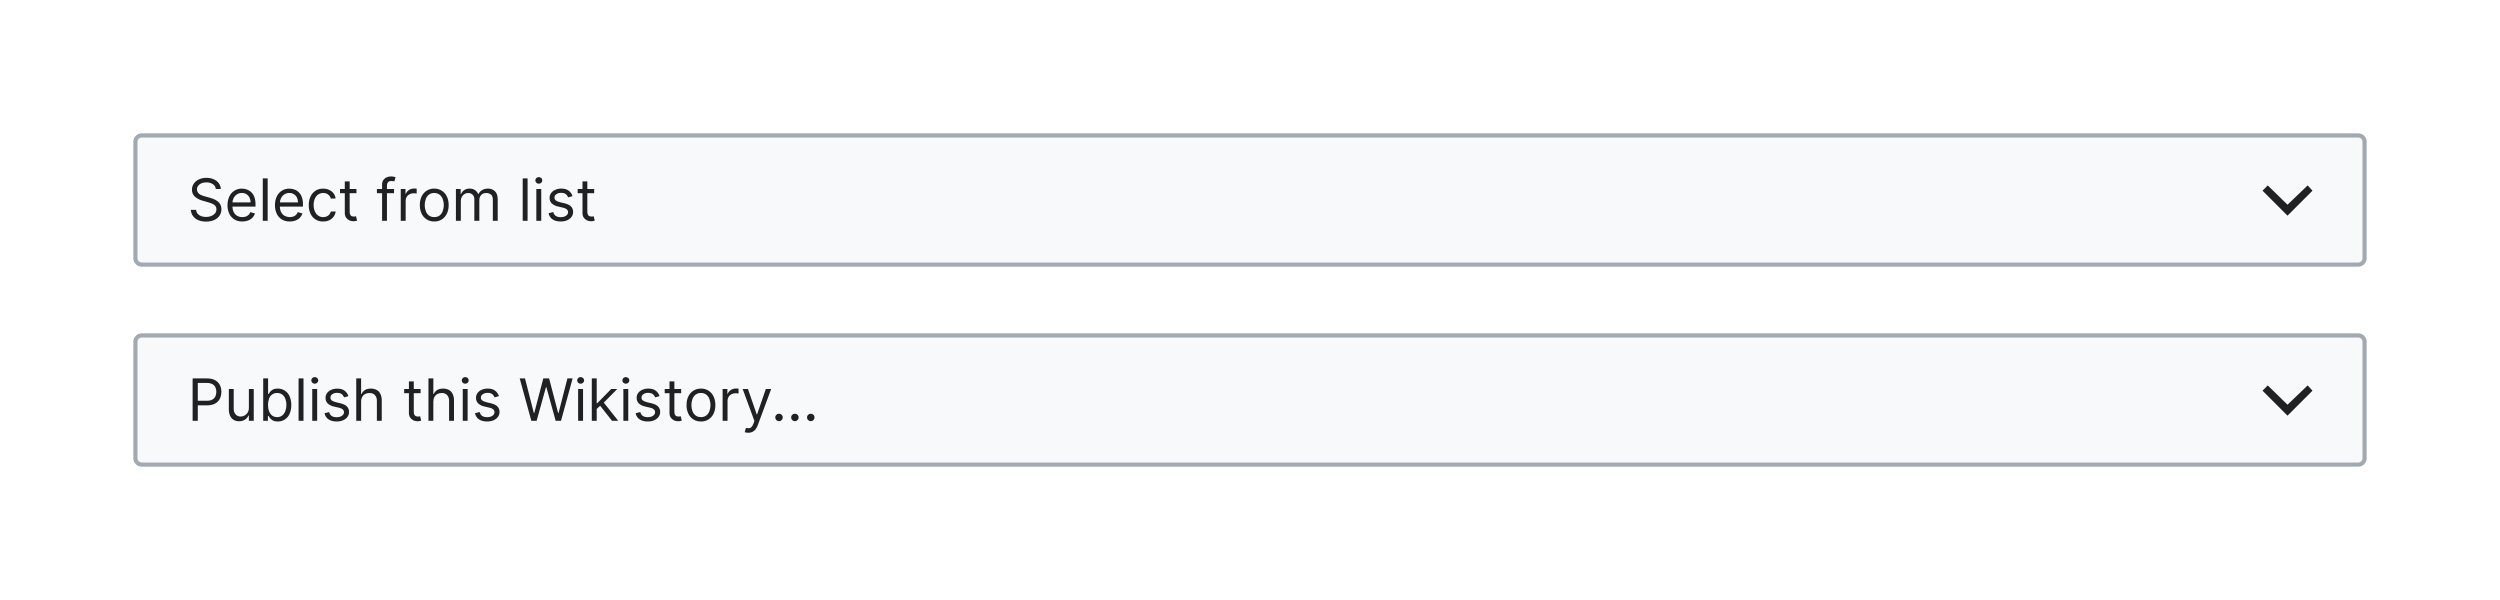
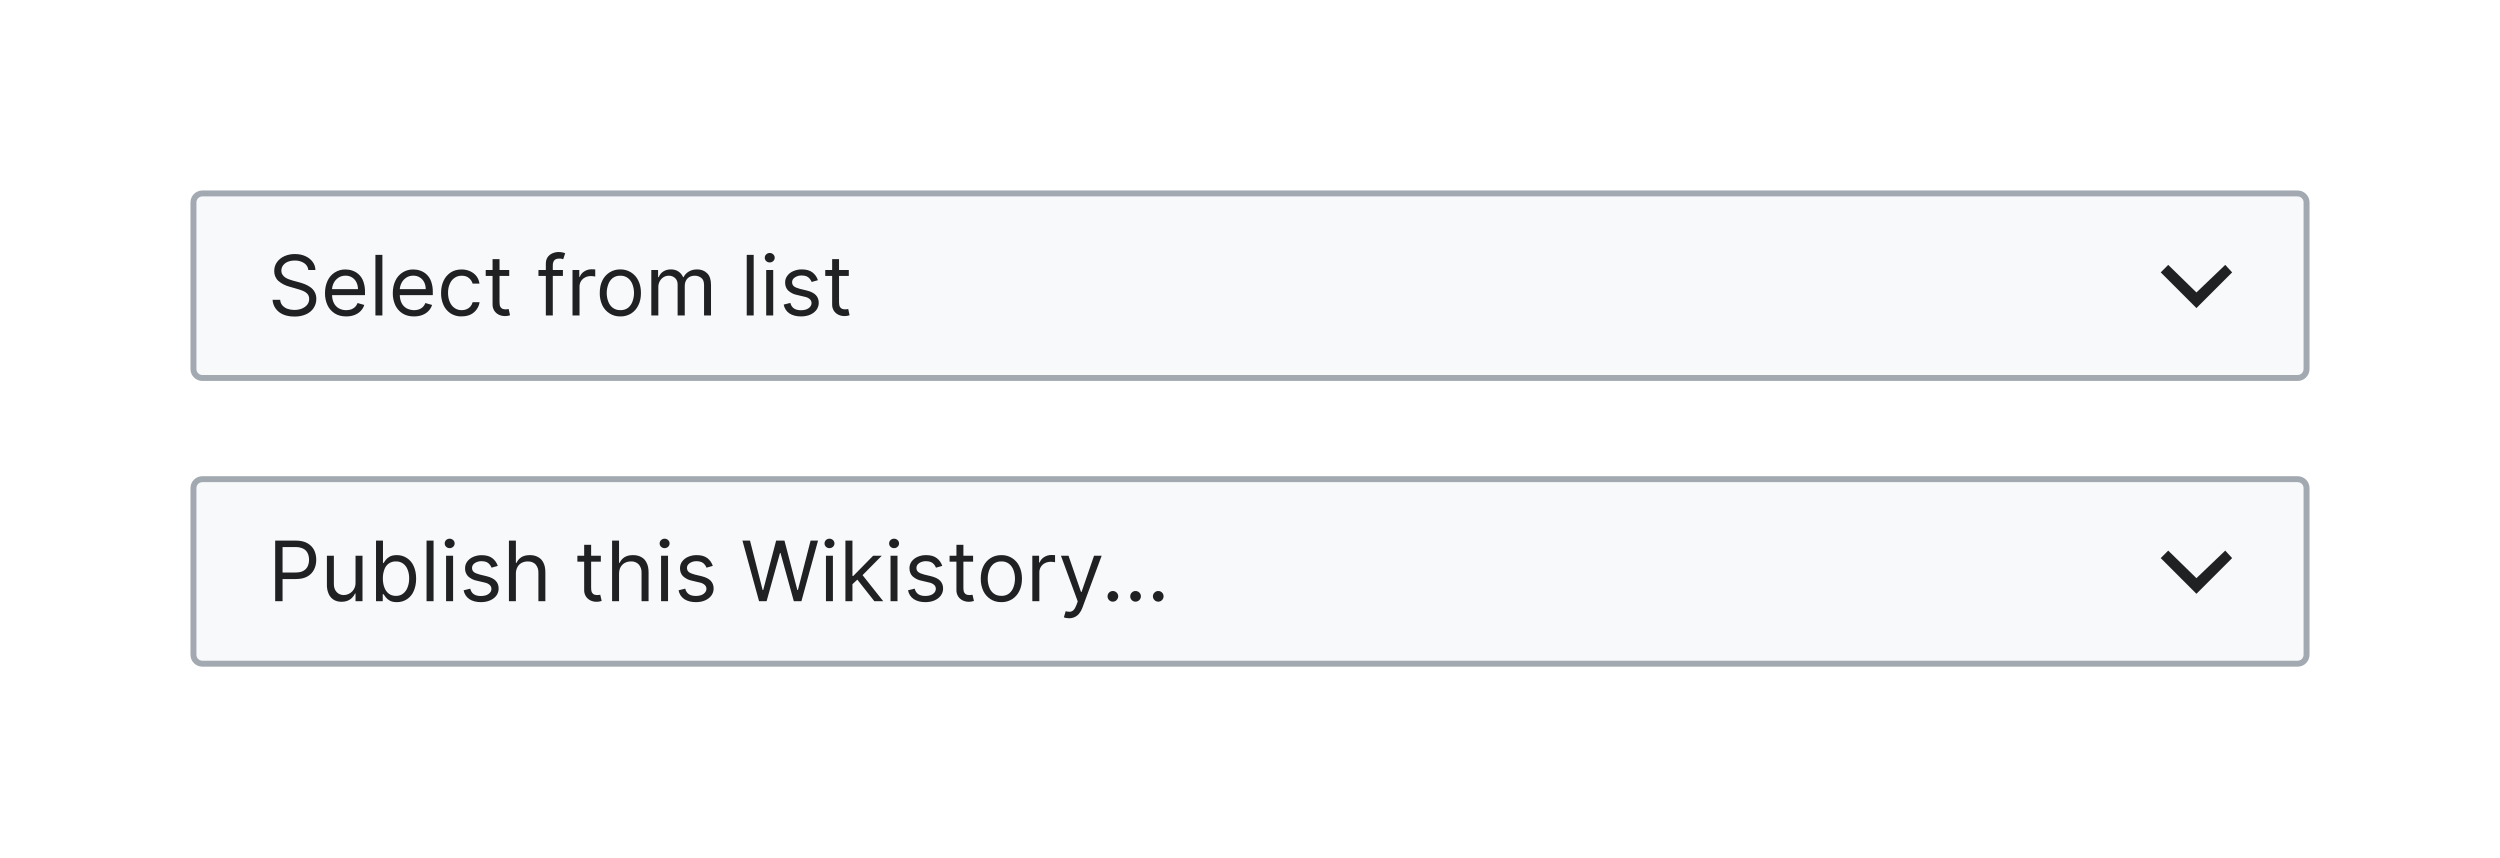
- <svg xmlns="http://www.w3.org/2000/svg" width="600" height="144" fill="none" viewBox="0 0 600 144">
-   <rect width="535" height="31" x="32.5" y="32.5" fill="#F8F9FA" rx="1.5" />
-   <path fill="#202122" d="M51.8 45.36a1.56 1.56 0 0 0-.72-1.17 2.78 2.78 0 0 0-1.56-.42c-.46 0-.85.08-1.19.22a1.89 1.89 0 0 0-.78.6 1.44 1.44 0 0 0-.28.87c0 .27.06.5.2.7.12.2.3.36.5.49.2.12.42.23.64.3a7.6 7.6 0 0 0 .63.2l1.03.28c.27.07.56.17.89.29.32.12.64.29.94.5a2.32 2.32 0 0 1 1.04 2.01 2.68 2.68 0 0 1-.44 1.5c-.28.44-.7.8-1.25 1.06a4.6 4.6 0 0 1-2 .39c-.73 0-1.36-.12-1.89-.35a3.02 3.02 0 0 1-1.25-.99 2.8 2.8 0 0 1-.52-1.47h1.28c.03.39.16.7.39.96a2.1 2.1 0 0 0 .86.56c.35.12.73.18 1.13.18.47 0 .9-.08 1.27-.23.38-.16.67-.37.9-.65.21-.28.32-.6.32-.97 0-.34-.1-.62-.28-.83a2.08 2.08 0 0 0-.75-.52 7.82 7.82 0 0 0-1-.34l-1.25-.36a4.7 4.7 0 0 1-1.9-.98 2.2 2.2 0 0 1-.69-1.67c0-.57.16-1.06.47-1.49a3.08 3.08 0 0 1 1.25-1 4.23 4.23 0 0 1 1.76-.35c.66 0 1.24.12 1.75.35.51.23.92.55 1.22.96.3.4.46.86.47 1.37H51.8Zm6.36 7.8c-.73 0-1.37-.16-1.9-.49a3.27 3.27 0 0 1-1.23-1.37 4.68 4.68 0 0 1-.43-2.06c0-.78.15-1.47.43-2.07a3.23 3.23 0 0 1 3.01-1.9c.4 0 .8.06 1.18.2a2.92 2.92 0 0 1 1.82 1.81 5 5 0 0 1 .28 1.8v.5h-5.88v-1.01h4.7c0-.44-.1-.82-.27-1.16a1.95 1.95 0 0 0-.72-.8c-.32-.2-.68-.3-1.1-.3-.47 0-.88.12-1.22.36a2.29 2.29 0 0 0-.78.9 2.63 2.63 0 0 0-.27 1.17v.68c0 .58.1 1.07.3 1.47.2.4.48.7.83.9.36.21.78.32 1.25.32.31 0 .59-.05.84-.13.25-.1.47-.23.65-.4.18-.18.32-.4.42-.67l1.13.32a2.51 2.51 0 0 1-.6 1.01c-.28.3-.63.52-1.04.68-.41.16-.88.24-1.4.24Zm6.08-10.34V53h-1.17V42.82h1.17Zm5.3 10.34c-.73 0-1.36-.16-1.9-.49a3.27 3.27 0 0 1-1.22-1.37 4.68 4.68 0 0 1-.43-2.06c0-.78.14-1.47.43-2.07a3.23 3.23 0 0 1 3.01-1.9c.4 0 .79.06 1.18.2a2.92 2.92 0 0 1 1.82 1.81 5 5 0 0 1 .28 1.8v.5h-5.89v-1.01h4.7c0-.43-.09-.82-.26-1.16a1.95 1.95 0 0 0-.73-.8c-.3-.2-.68-.3-1.1-.3-.47 0-.87.12-1.21.36a2.29 2.29 0 0 0-.78.9 2.63 2.63 0 0 0-.28 1.17v.68c0 .58.1 1.07.3 1.47.2.4.48.7.84.9a2.68 2.68 0 0 0 2.08.19 1.72 1.72 0 0 0 1.08-1.07l1.13.32a2.51 2.51 0 0 1-.6 1.01c-.28.3-.63.52-1.04.68-.42.16-.88.24-1.4.24Zm8.01 0a3.3 3.3 0 0 1-1.84-.5 3.3 3.3 0 0 1-1.2-1.4 4.74 4.74 0 0 1-.41-2.04c0-.77.14-1.46.42-2.05a3.38 3.38 0 0 1 1.2-1.4c.52-.34 1.13-.5 1.82-.5.53 0 1.02.1 1.45.3.43.2.78.47 1.06.83a2.6 2.6 0 0 1 .5 1.25H79.4a1.82 1.82 0 0 0-.6-.92c-.3-.28-.72-.41-1.23-.41-.46 0-.86.12-1.2.36-.35.23-.62.57-.8 1-.2.42-.3.93-.3 1.5 0 .6.1 1.1.29 1.54.19.44.45.78.8 1.02.34.24.74.37 1.2.37.31 0 .59-.06.84-.16a1.7 1.7 0 0 0 1-1.18h1.17a2.72 2.72 0 0 1-.5 1.22 2.75 2.75 0 0 1-1.02.86c-.43.2-.92.3-1.48.3Zm8-7.8v1H81.6v-1h3.95Zm-2.8-1.83h1.17v7.28c0 .33.05.58.15.75a.74.74 0 0 0 .37.33c.16.05.32.08.5.08l.31-.02.2-.04.24 1.05-.33.09a2.45 2.45 0 0 1-.54.05 2.37 2.37 0 0 1-.98-.21 1.94 1.94 0 0 1-.78-.66 1.9 1.9 0 0 1-.31-1.1v-7.6Zm11.82 1.83v1h-4.11v-1h4.11ZM91.7 53v-8.69c0-.44.1-.8.3-1.1a1.91 1.91 0 0 1 .8-.65 2.53 2.53 0 0 1 1.05-.22 2.95 2.95 0 0 1 1.1.2l-.33 1.01a5.7 5.7 0 0 0-.25-.07 1.51 1.51 0 0 0-.4-.04c-.4 0-.67.1-.84.29-.17.2-.26.48-.26.86V53H91.7Zm4.48 0v-7.64h1.14v1.16h.08c.14-.38.39-.69.75-.92a2.22 2.22 0 0 1 1.23-.36 14.75 14.75 0 0 1 .62.02v1.2a3.18 3.18 0 0 0-.27-.05 2.7 2.7 0 0 0-.44-.03 2.09 2.09 0 0 0-1 .23 1.76 1.76 0 0 0-.69.64 1.72 1.72 0 0 0-.24.92V53h-1.18Zm8.04.16c-.69 0-1.3-.17-1.81-.5a3.34 3.34 0 0 1-1.22-1.37 4.65 4.65 0 0 1-.43-2.07c0-.8.14-1.49.43-2.08a3.33 3.33 0 0 1 1.22-1.38 3.3 3.3 0 0 1 1.81-.5 3.28 3.28 0 0 1 3.02 1.88c.3.6.44 1.29.44 2.08s-.14 1.48-.44 2.07a3.3 3.3 0 0 1-1.21 1.38 3.3 3.3 0 0 1-1.81.49Zm0-1.05c.52 0 .96-.14 1.3-.4a2.38 2.38 0 0 0 .74-1.07 4.1 4.1 0 0 0 0-2.85 2.41 2.41 0 0 0-.75-1.06 2 2 0 0 0-1.29-.41 2 2 0 0 0-1.3.4 2.4 2.4 0 0 0-.74 1.08 4.1 4.1 0 0 0-.25 1.42c0 .51.09.99.25 1.42.16.44.41.8.75 1.06a2 2 0 0 0 1.29.4Zm5.2.89v-7.64h1.14v1.2h.1c.16-.41.42-.73.77-.95.36-.23.78-.35 1.28-.35s.92.12 1.26.35c.34.22.6.54.79.95h.08c.2-.4.49-.71.88-.94.39-.24.86-.36 1.4-.36.69 0 1.25.22 1.68.65.44.42.65 1.08.65 1.98V53h-1.17v-5.11c0-.56-.15-.97-.46-1.2a1.72 1.72 0 0 0-1.1-.37c-.53 0-.94.16-1.24.48-.3.33-.44.74-.44 1.23V53h-1.2v-5.23c0-.43-.14-.78-.42-1.05a1.5 1.5 0 0 0-1.09-.4c-.3 0-.59.08-.85.24a1.84 1.84 0 0 0-.64.68 2 2 0 0 0-.24.99V53h-1.17Zm17.2-10.18V53h-1.17V42.82h1.17Zm2.1 10.18v-7.64h1.18V53h-1.18Zm.6-8.91a.83.83 0 0 1-.6-.23.75.75 0 0 1-.24-.56.75.75 0 0 1 .25-.57.83.83 0 0 1 .59-.23c.23 0 .42.08.58.23a.74.74 0 0 1 .25.57.74.74 0 0 1-.25.56.81.81 0 0 1-.58.23Zm8.1 2.98-1.06.3a1.96 1.96 0 0 0-.3-.51 1.42 1.42 0 0 0-.51-.42c-.22-.1-.5-.16-.84-.16a2 2 0 0 0-1.17.32c-.31.21-.47.48-.47.81 0 .3.11.52.32.7.22.16.55.3 1 .42l1.13.27c.68.17 1.2.42 1.53.76.33.34.5.78.5 1.31 0 .44-.13.83-.38 1.18-.25.34-.6.61-1.04.81-.45.2-.97.3-1.56.3-.78 0-1.43-.17-1.94-.5a2.25 2.25 0 0 1-.97-1.49l1.12-.28c.1.41.3.72.6.93.3.2.69.3 1.17.3.54 0 .98-.11 1.3-.34.32-.24.49-.52.49-.85a.89.89 0 0 0-.28-.66 1.76 1.76 0 0 0-.86-.41l-1.27-.3a3.05 3.05 0 0 1-1.54-.77c-.33-.35-.49-.8-.49-1.32 0-.43.12-.81.37-1.14.24-.33.57-.6 1-.78a3.51 3.51 0 0 1 1.44-.29c.75 0 1.35.17 1.78.5.43.33.74.77.92 1.31Zm5.18-1.7v.99h-3.96v-1h3.96Zm-2.8-1.84h1.16v7.28c0 .33.05.58.15.75.1.16.22.27.38.33.15.05.32.08.49.08l.32-.02.2-.04.23 1.05a2.34 2.34 0 0 1-.87.14 2.36 2.36 0 0 1-.98-.21 1.94 1.94 0 0 1-.78-.66 1.9 1.9 0 0 1-.3-1.1v-7.6Z" />
-   <path fill="#202122" fill-rule="evenodd" d="m555 45.76-1.16-1.26-4.84 4.63-4.74-4.63-1.26 1.26 6 6 6-6Z" clip-rule="evenodd" />
-   <rect width="535" height="31" x="32.5" y="32.5" stroke="#A2A9B1" stroke-linecap="square" rx="1.5" />
-   <rect width="535" height="31" x="32.5" y="80.5" fill="#F8F9FA" rx="1.5" />
-   <path fill="#202122" d="M46.23 101V90.82h3.44c.8 0 1.45.14 1.96.43s.89.67 1.14 1.16c.24.49.36 1.03.36 1.63 0 .6-.12 1.14-.36 1.63a2.74 2.74 0 0 1-1.13 1.18c-.5.29-1.16.43-1.95.43h-2.46v-1.1h2.42c.55 0 .99-.09 1.32-.28a1.69 1.69 0 0 0 .72-.76c.15-.33.23-.7.23-1.1 0-.4-.08-.77-.23-1.1a1.63 1.63 0 0 0-.72-.75 2.75 2.75 0 0 0-1.34-.28h-2.16V101h-1.24Zm13.5-3.12v-4.52h1.17V101h-1.17v-1.3h-.08a2.5 2.5 0 0 1-.83 1c-.38.26-.86.4-1.44.4-.47 0-.9-.1-1.27-.31a2.19 2.19 0 0 1-.87-.96 3.63 3.63 0 0 1-.32-1.61v-4.86h1.17v4.78c0 .55.16 1 .47 1.33.31.33.71.5 1.2.5a2 2 0 0 0 1.97-2.1Zm3.44 3.12V90.82h1.17v3.76h.1l.36-.51c.16-.21.38-.4.67-.56.29-.16.68-.25 1.18-.25a3.04 3.04 0 0 1 2.85 1.85c.27.6.41 1.29.41 2.1 0 .8-.14 1.5-.41 2.1a3 3 0 0 1-2.83 1.85c-.49 0-.88-.08-1.18-.25a2.18 2.18 0 0 1-.68-.56 7.46 7.46 0 0 1-.37-.52h-.14V101h-1.13Zm1.15-3.82c0 .58.09 1.09.26 1.53.17.44.41.78.74 1.03.32.24.72.37 1.2.37s.9-.13 1.22-.4a2.37 2.37 0 0 0 .74-1.05c.17-.44.26-.93.26-1.48a3.9 3.9 0 0 0-.25-1.45 2.24 2.24 0 0 0-.74-1.03 1.96 1.96 0 0 0-1.24-.38 1.96 1.96 0 0 0-1.94 1.37 4.2 4.2 0 0 0-.25 1.5Zm8.52-6.36V101h-1.18V90.82h1.18Zm2.1 10.18v-7.64h1.18V101h-1.18Zm.6-8.91a.83.83 0 0 1-.59-.23.75.75 0 0 1-.24-.56.75.75 0 0 1 .24-.57.83.83 0 0 1 .6-.23c.22 0 .42.08.58.23a.74.74 0 0 1 .25.57.74.74 0 0 1-.25.56.82.82 0 0 1-.59.23Zm8.1 2.98-1.06.3a1.96 1.96 0 0 0-.3-.51 1.42 1.42 0 0 0-.51-.42c-.22-.1-.5-.16-.84-.16a2 2 0 0 0-1.17.32c-.3.21-.46.48-.46.81 0 .3.1.52.32.7.2.16.54.3 1 .42l1.12.27c.69.17 1.2.42 1.53.76.34.34.5.78.5 1.31 0 .44-.12.83-.37 1.18-.25.34-.6.61-1.05.81-.45.2-.97.3-1.56.3-.78 0-1.42-.17-1.93-.5a2.25 2.25 0 0 1-.97-1.49L79 98.9c.1.41.3.72.6.93.3.2.69.3 1.17.3.55 0 .98-.11 1.3-.34.33-.24.49-.52.49-.85a.89.89 0 0 0-.28-.66 1.77 1.77 0 0 0-.85-.41l-1.28-.3a3.04 3.04 0 0 1-1.54-.77 1.9 1.9 0 0 1-.48-1.32c0-.43.12-.81.36-1.14a2.47 2.47 0 0 1 1-.78 3.5 3.5 0 0 1 1.44-.29c.75 0 1.35.17 1.78.5.43.33.74.77.92 1.31Zm3.03 1.34V101H85.5V90.82h1.17v3.74h.1c.18-.4.45-.71.8-.94.37-.24.85-.36 1.45-.36.52 0 .97.1 1.36.32.4.2.7.52.91.95.22.42.33.96.33 1.62V101h-1.17v-4.77a2 2 0 0 0-.47-1.41c-.32-.33-.75-.5-1.3-.5-.39 0-.73.08-1.04.24-.3.16-.54.4-.71.71a2.3 2.3 0 0 0-.26 1.14Zm14.27-3.05v1H97v-1h3.95Zm-2.8-1.83h1.17v7.28c0 .33.05.58.15.75.1.16.22.27.37.33.16.05.32.08.5.08l.31-.02.2-.04.24 1.05a2.47 2.47 0 0 1-.87.14 2.37 2.37 0 0 1-.98-.21 1.94 1.94 0 0 1-.78-.66 1.9 1.9 0 0 1-.31-1.1v-7.6Zm5.86 4.88V101h-1.17V90.82H104v3.74h.1a2.16 2.16 0 0 1 .8-.94c.37-.24.85-.36 1.45-.36.52 0 .98.1 1.37.32.39.2.7.52.9.95.23.42.34.96.34 1.62V101h-1.18v-4.77a2 2 0 0 0-.47-1.41 1.7 1.7 0 0 0-1.3-.5 2.16 2.16 0 0 0-1.03.24c-.3.16-.54.4-.72.71-.17.31-.26.7-.26 1.14Zm7.06 4.59v-7.64h1.17V101h-1.17Zm.6-8.91a.83.83 0 0 1-.6-.23.75.75 0 0 1-.24-.56.75.75 0 0 1 .25-.57.83.83 0 0 1 .59-.23c.22 0 .42.08.58.23a.74.74 0 0 1 .25.57.74.74 0 0 1-.25.56.82.82 0 0 1-.58.23Zm8.09 2.98-1.06.3a1.96 1.96 0 0 0-.29-.51 1.42 1.42 0 0 0-.52-.42 2 2 0 0 0-.84-.16 2 2 0 0 0-1.16.32c-.31.21-.47.48-.47.81 0 .3.11.52.32.7.21.16.55.3 1 .42l1.13.27c.68.17 1.2.42 1.53.76.33.34.5.78.5 1.31 0 .44-.13.83-.38 1.18-.25.34-.6.61-1.04.81-.45.2-.97.3-1.56.3-.78 0-1.43-.17-1.94-.5a2.25 2.25 0 0 1-.97-1.49l1.12-.28c.1.41.3.72.6.93.3.2.68.3 1.17.3.54 0 .98-.11 1.3-.34.32-.24.49-.52.49-.85a.89.89 0 0 0-.28-.66 1.76 1.76 0 0 0-.86-.41l-1.27-.3a3.05 3.05 0 0 1-1.54-.77c-.33-.35-.49-.8-.49-1.32 0-.43.12-.81.36-1.14a2.47 2.47 0 0 1 1-.78 3.51 3.51 0 0 1 1.45-.29c.75 0 1.34.17 1.78.5.43.33.74.77.92 1.31Zm7.77 5.93-2.79-10.18H126l2.12 8.3h.1l2.17-8.3h1.4l2.16 8.3h.1l2.13-8.3h1.25L134.64 101h-1.28l-2.24-8.11h-.08l-2.25 8.11h-1.27Zm11.23 0v-7.64h1.18V101h-1.18Zm.6-8.91a.83.83 0 0 1-.59-.23.75.75 0 0 1-.24-.56c0-.22.08-.41.24-.57a.83.83 0 0 1 .6-.23c.22 0 .42.08.58.23a.75.75 0 0 1 .25.57.74.74 0 0 1-.25.56.82.82 0 0 1-.59.23Zm3.78 6.13-.02-1.46h.24l3.34-3.4h1.45l-3.56 3.6h-.1l-1.35 1.26Zm-1.1 2.78V90.82h1.18V101h-1.17Zm4.86 0-2.98-3.78.83-.81 3.64 4.59h-1.5Zm2.72 0v-7.64h1.17V101h-1.17Zm.6-8.91a.83.83 0 0 1-.6-.23.75.75 0 0 1-.24-.56c0-.22.08-.41.24-.57a.83.83 0 0 1 .6-.23c.22 0 .42.08.58.23a.74.74 0 0 1 .25.57.74.74 0 0 1-.25.56.82.82 0 0 1-.58.23Zm8.09 2.98-1.06.3a1.96 1.96 0 0 0-.29-.51 1.42 1.42 0 0 0-.52-.42c-.22-.1-.5-.16-.84-.16a2 2 0 0 0-1.17.32c-.3.21-.46.48-.46.81 0 .3.1.52.32.7.21.16.55.3 1 .42l1.13.27c.68.17 1.2.42 1.53.76.33.34.5.78.5 1.31 0 .44-.13.83-.38 1.18-.25.34-.6.61-1.04.81-.45.2-.97.3-1.56.3-.78 0-1.43-.17-1.94-.5a2.25 2.25 0 0 1-.97-1.49l1.12-.28c.1.41.3.72.6.93.3.2.68.3 1.17.3.54 0 .98-.11 1.3-.34.32-.24.48-.52.48-.85a.89.89 0 0 0-.27-.66 1.77 1.77 0 0 0-.86-.41l-1.27-.3a3.05 3.05 0 0 1-1.54-.77c-.33-.35-.49-.8-.49-1.32 0-.43.12-.81.36-1.14a2.47 2.47 0 0 1 1-.78 3.51 3.51 0 0 1 1.44-.29c.76 0 1.35.17 1.78.5.44.33.75.77.93 1.31Zm5.18-1.7v.99h-3.95v-1h3.95Zm-2.8-1.84h1.17v7.28c0 .33.05.58.15.75.1.16.22.27.37.33.16.05.32.08.5.08l.31-.02.2-.04.24 1.05a2.47 2.47 0 0 1-.87.14c-.33 0-.66-.07-.98-.21a1.94 1.94 0 0 1-.78-.66 1.9 1.9 0 0 1-.31-1.1v-7.6Zm7.55 9.63c-.7 0-1.3-.16-1.82-.5a3.35 3.35 0 0 1-1.21-1.37 4.66 4.66 0 0 1-.43-2.07c0-.8.14-1.49.43-2.08a3.34 3.34 0 0 1 1.21-1.38c.52-.33 1.13-.5 1.82-.5a3.24 3.24 0 0 1 3.02 1.88c.29.6.44 1.29.44 2.08s-.15 1.48-.44 2.07a3.3 3.3 0 0 1-1.22 1.38 3.3 3.3 0 0 1-1.8.49Zm0-1.05c.52 0 .95-.14 1.29-.4a2.37 2.37 0 0 0 .75-1.07 4.25 4.25 0 0 0 0-2.85 2.4 2.4 0 0 0-.75-1.07 2 2 0 0 0-1.3-.4 2 2 0 0 0-1.29.4 2.41 2.41 0 0 0-.75 1.08 4.1 4.1 0 0 0-.24 1.42c0 .51.08.99.24 1.42.16.44.41.8.75 1.06.34.27.77.4 1.3.4Zm5.2.89v-7.64h1.14v1.16h.08c.14-.38.39-.69.75-.92a2.22 2.22 0 0 1 1.24-.36 14.75 14.75 0 0 1 .61.02v1.2a3.5 3.5 0 0 0-.27-.05 2.7 2.7 0 0 0-.44-.03c-.37 0-.7.08-1 .23a1.71 1.71 0 0 0-.93 1.56V101h-1.18Zm6.16 2.86a2.58 2.58 0 0 1-.53-.05 1.4 1.4 0 0 1-.33-.09l.3-1.03c.29.07.54.1.76.08a.9.9 0 0 0 .58-.3c.17-.17.33-.45.47-.83l.22-.6-2.82-7.68h1.27l2.1 6.09h.09l2.1-6.09h1.28l-3.24 8.75a3.3 3.3 0 0 1-.55.98 2.02 2.02 0 0 1-.75.58c-.28.13-.6.2-.95.2Zm7.37-2.78a.86.86 0 0 1-.63-.26.86.86 0 0 1-.26-.63.86.86 0 0 1 .26-.64.86.86 0 0 1 .63-.26.86.86 0 0 1 .63.26.86.86 0 0 1 .27.64.85.85 0 0 1-.13.44.93.93 0 0 1-.32.33.84.84 0 0 1-.45.12Zm3.81 0a.86.86 0 0 1-.63-.26.86.86 0 0 1-.26-.63.86.86 0 0 1 .26-.64.86.86 0 0 1 .63-.26.9.9 0 0 1 .64.26.86.86 0 0 1 .26.64.84.84 0 0 1-.12.44.92.92 0 0 1-.33.33.85.85 0 0 1-.45.12Zm3.82 0a.86.86 0 0 1-.63-.26.86.86 0 0 1-.27-.63.86.86 0 0 1 .27-.64.86.86 0 0 1 .63-.26.86.86 0 0 1 .63.26.86.86 0 0 1 .26.64.85.85 0 0 1-.12.44.93.93 0 0 1-.32.33.84.84 0 0 1-.45.12Z" />
-   <path fill="#202122" fill-rule="evenodd" d="m555 93.76-1.16-1.26-4.84 4.63-4.74-4.63-1.26 1.26 6 6 6-6Z" clip-rule="evenodd" />
-   <rect width="535" height="31" x="32.5" y="80.5" stroke="#A2A9B1" stroke-linecap="square" rx="1.5" />
+ <svg xmlns="http://www.w3.org/2000/svg" width="420" height="144" fill="none" viewBox="0 0 420 144">
+   <rect width="355" height="31" x="32.5" y="32.5" fill="#F8F9FA" rx="1.5" />
+   <rect width="355" height="31" x="32.5" y="32.5" stroke="#A2A9B1" stroke-linecap="square" rx="1.5" />
+   <path fill="#202122" d="M51.8 45.36a1.56 1.56 0 0 0-.72-1.17 2.78 2.78 0 0 0-1.56-.42c-.46 0-.85.08-1.19.22a1.89 1.89 0 0 0-.78.6 1.44 1.44 0 0 0-.28.87c0 .27.06.5.2.7.12.2.3.36.5.49.2.12.42.23.64.3a7.6 7.6 0 0 0 .63.2l1.03.28c.27.07.56.17.89.29.32.12.64.29.94.5a2.32 2.32 0 0 1 1.04 2.01 2.68 2.68 0 0 1-.44 1.5c-.28.44-.7.8-1.25 1.06a4.6 4.6 0 0 1-2 .39c-.73 0-1.36-.12-1.89-.35a3.02 3.02 0 0 1-1.25-.99 2.8 2.8 0 0 1-.52-1.47h1.28c.03.39.16.7.39.96a2.1 2.1 0 0 0 .86.56c.35.12.73.18 1.13.18.47 0 .9-.08 1.27-.23.38-.16.67-.37.9-.65.21-.28.32-.6.32-.97 0-.34-.1-.62-.28-.83a2.08 2.08 0 0 0-.75-.52 7.82 7.82 0 0 0-1-.34l-1.25-.36a4.7 4.7 0 0 1-1.9-.98 2.2 2.2 0 0 1-.69-1.67c0-.57.16-1.06.47-1.49a3.08 3.08 0 0 1 1.25-1 4.23 4.23 0 0 1 1.76-.35c.66 0 1.24.12 1.75.35.51.23.92.55 1.22.96.3.4.46.86.47 1.37H51.8Zm6.36 7.8c-.73 0-1.37-.16-1.9-.49a3.27 3.27 0 0 1-1.23-1.37 4.68 4.68 0 0 1-.43-2.06c0-.78.15-1.47.43-2.07a3.23 3.23 0 0 1 3.01-1.9c.4 0 .8.06 1.18.2a2.92 2.92 0 0 1 1.82 1.81 5 5 0 0 1 .28 1.8v.5h-5.88v-1.01h4.7c0-.44-.1-.82-.27-1.16a1.95 1.95 0 0 0-.72-.8c-.32-.2-.68-.3-1.1-.3-.47 0-.88.12-1.22.36a2.29 2.29 0 0 0-.78.9 2.63 2.63 0 0 0-.27 1.17v.68c0 .58.1 1.07.3 1.47.2.4.48.7.83.9.36.21.78.32 1.25.32.31 0 .59-.05.84-.13.25-.1.47-.23.65-.4.18-.18.32-.4.42-.67l1.13.32a2.51 2.51 0 0 1-.6 1.01c-.28.3-.63.52-1.04.68-.41.16-.88.24-1.4.24Zm6.08-10.34V53h-1.17V42.82h1.17Zm5.3 10.34c-.73 0-1.36-.16-1.9-.49a3.27 3.27 0 0 1-1.22-1.37 4.68 4.68 0 0 1-.43-2.06c0-.78.14-1.47.43-2.07a3.23 3.23 0 0 1 3.01-1.9c.4 0 .79.06 1.18.2a2.92 2.92 0 0 1 1.82 1.81 5 5 0 0 1 .28 1.8v.5h-5.89v-1.01h4.7c0-.43-.09-.82-.26-1.16a1.95 1.95 0 0 0-.73-.8c-.3-.2-.68-.3-1.1-.3-.47 0-.87.12-1.21.36a2.29 2.29 0 0 0-.78.9 2.63 2.63 0 0 0-.28 1.17v.68c0 .58.1 1.07.3 1.47.2.4.48.7.84.9a2.68 2.68 0 0 0 2.08.19 1.72 1.72 0 0 0 1.08-1.07l1.13.32a2.51 2.51 0 0 1-.6 1.01c-.28.3-.63.52-1.04.68-.42.16-.88.24-1.4.24Zm8.01 0a3.3 3.3 0 0 1-1.84-.5 3.3 3.3 0 0 1-1.2-1.4 4.74 4.74 0 0 1-.41-2.04c0-.77.14-1.46.42-2.05a3.38 3.38 0 0 1 1.2-1.4c.52-.34 1.13-.5 1.82-.5.53 0 1.02.1 1.45.3.43.2.78.47 1.06.83a2.6 2.6 0 0 1 .5 1.25H79.4a1.82 1.82 0 0 0-.6-.92c-.3-.28-.72-.41-1.23-.41-.46 0-.86.12-1.2.36-.35.23-.62.57-.8 1-.2.42-.3.93-.3 1.5 0 .6.1 1.1.29 1.54.19.44.45.78.8 1.02.34.24.74.37 1.2.37.31 0 .59-.06.84-.16a1.7 1.7 0 0 0 1-1.18h1.17a2.72 2.72 0 0 1-.5 1.22 2.75 2.75 0 0 1-1.02.86c-.43.2-.92.3-1.48.3Zm8-7.8v1H81.6v-1h3.95Zm-2.8-1.83h1.17v7.28c0 .33.05.58.15.75a.74.74 0 0 0 .37.33c.16.05.32.08.5.08l.31-.02.2-.04.24 1.05-.33.09a2.45 2.45 0 0 1-.54.05 2.37 2.37 0 0 1-.98-.21 1.94 1.94 0 0 1-.78-.66 1.9 1.9 0 0 1-.31-1.1v-7.6Zm11.82 1.83v1h-4.11v-1h4.11ZM91.7 53v-8.69c0-.44.1-.8.3-1.1a1.91 1.91 0 0 1 .8-.65 2.53 2.53 0 0 1 1.05-.22 2.95 2.95 0 0 1 1.1.2l-.33 1.01a5.7 5.7 0 0 0-.25-.07 1.51 1.51 0 0 0-.4-.04c-.4 0-.67.1-.84.29-.17.2-.26.48-.26.86V53H91.7Zm4.48 0v-7.64h1.14v1.16h.08c.14-.38.39-.69.75-.92a2.22 2.22 0 0 1 1.23-.36 14.75 14.75 0 0 1 .62.02v1.2a3.18 3.18 0 0 0-.27-.05 2.7 2.7 0 0 0-.44-.03 2.09 2.09 0 0 0-1 .23 1.76 1.76 0 0 0-.69.64 1.72 1.72 0 0 0-.24.92V53h-1.18Zm8.04.16a3.2 3.2 0 0 1-1.81-.5 3.34 3.34 0 0 1-1.22-1.37 4.65 4.65 0 0 1-.43-2.07c0-.8.14-1.49.43-2.08a3.33 3.33 0 0 1 1.22-1.38 3.3 3.3 0 0 1 1.81-.5 3.28 3.28 0 0 1 3.02 1.88c.3.6.44 1.29.44 2.08s-.14 1.48-.44 2.07a3.3 3.3 0 0 1-1.21 1.38 3.3 3.3 0 0 1-1.81.49Zm0-1.05c.52 0 .96-.14 1.3-.4a2.38 2.38 0 0 0 .74-1.07 4.1 4.1 0 0 0 0-2.85 2.41 2.41 0 0 0-.75-1.06 2 2 0 0 0-1.29-.41 2 2 0 0 0-1.3.4 2.4 2.4 0 0 0-.74 1.08 4.1 4.1 0 0 0-.25 1.42c0 .51.09.99.25 1.42.16.44.41.8.75 1.06a2 2 0 0 0 1.29.4Zm5.2.89v-7.64h1.14v1.2h.1c.16-.41.42-.73.77-.95.36-.23.78-.35 1.28-.35s.92.12 1.26.35c.34.22.6.54.79.95h.08c.2-.4.49-.71.88-.94.39-.24.86-.36 1.4-.36.69 0 1.25.22 1.68.65.44.42.65 1.08.65 1.98V53h-1.17v-5.11c0-.56-.15-.97-.46-1.2a1.72 1.72 0 0 0-1.1-.37c-.53 0-.94.16-1.24.48-.3.33-.44.74-.44 1.23V53h-1.2v-5.23c0-.43-.14-.78-.42-1.05a1.5 1.5 0 0 0-1.09-.4c-.3 0-.59.08-.85.24a1.85 1.85 0 0 0-.64.68 2 2 0 0 0-.24.99V53h-1.17Zm17.2-10.18V53h-1.17V42.82h1.17Zm2.1 10.18v-7.64h1.18V53h-1.18Zm.6-8.91a.84.84 0 0 1-.6-.23.75.75 0 0 1-.24-.56.75.75 0 0 1 .25-.57.84.84 0 0 1 .59-.23c.23 0 .42.08.58.23a.74.74 0 0 1 .25.57.74.74 0 0 1-.25.56.81.81 0 0 1-.58.23Zm8.1 2.98-1.06.3a1.96 1.96 0 0 0-.3-.51 1.42 1.42 0 0 0-.51-.42c-.22-.1-.5-.16-.84-.16a2 2 0 0 0-1.17.32c-.31.21-.47.48-.47.81 0 .3.11.52.32.7.22.16.55.3 1 .42l1.13.27c.68.17 1.2.42 1.53.76.33.34.5.78.5 1.31 0 .44-.13.83-.38 1.18-.25.34-.6.61-1.04.81-.45.2-.97.3-1.56.3-.78 0-1.43-.17-1.94-.5a2.25 2.25 0 0 1-.97-1.49l1.12-.28c.1.41.3.72.6.93.3.2.69.3 1.17.3.54 0 .98-.11 1.3-.34.32-.24.49-.52.49-.85a.89.89 0 0 0-.28-.66 1.76 1.76 0 0 0-.86-.41l-1.27-.3a3.05 3.05 0 0 1-1.54-.77c-.33-.35-.49-.8-.49-1.32 0-.43.12-.81.37-1.14.24-.33.57-.6 1-.78a3.51 3.51 0 0 1 1.44-.29c.75 0 1.35.17 1.78.5.43.33.74.77.92 1.31Zm5.18-1.7v.99h-3.96v-1h3.96Zm-2.8-1.84h1.16v7.28c0 .33.05.58.15.75.1.16.22.27.38.33.15.05.32.08.49.08l.32-.02.2-.04.23 1.05a2.34 2.34 0 0 1-.87.14 2.36 2.36 0 0 1-.98-.21 1.94 1.94 0 0 1-.78-.66 1.9 1.9 0 0 1-.3-1.1v-7.6Z" />
+   <path fill="#202122" fill-rule="evenodd" d="m375 45.76-1.16-1.26-4.84 4.63-4.74-4.63-1.26 1.26 6 6 6-6Z" clip-rule="evenodd" />
+   <rect width="355" height="31" x="32.5" y="80.5" fill="#F8F9FA" rx="1.5" />
+   <rect width="355" height="31" x="32.5" y="80.5" stroke="#A2A9B1" stroke-linecap="square" rx="1.5" />
+   <path fill="#202122" d="M46.23 101V90.82h3.44c.8 0 1.45.14 1.96.43s.89.67 1.14 1.16c.24.49.36 1.03.36 1.63 0 .6-.12 1.14-.36 1.63a2.74 2.74 0 0 1-1.13 1.18c-.5.29-1.16.43-1.95.43h-2.46v-1.1h2.42c.55 0 .99-.09 1.32-.28a1.69 1.69 0 0 0 .72-.76c.15-.33.23-.7.23-1.1 0-.4-.08-.77-.23-1.1a1.63 1.63 0 0 0-.72-.75 2.75 2.75 0 0 0-1.34-.28h-2.16V101h-1.24Zm13.5-3.12v-4.52h1.17V101h-1.17v-1.3h-.08a2.5 2.5 0 0 1-.83 1c-.38.26-.86.4-1.44.4-.47 0-.9-.1-1.27-.31a2.19 2.19 0 0 1-.87-.96 3.63 3.63 0 0 1-.32-1.61v-4.86h1.17v4.78c0 .55.16 1 .47 1.33.31.33.71.5 1.2.5a2 2 0 0 0 1.97-2.1Zm3.44 3.12V90.82h1.17v3.76h.1l.36-.51c.16-.21.38-.4.67-.56.29-.16.68-.25 1.18-.25a3.04 3.04 0 0 1 2.85 1.85c.27.6.41 1.29.41 2.1 0 .8-.14 1.5-.41 2.1a3 3 0 0 1-2.83 1.85c-.49 0-.88-.08-1.18-.25a2.18 2.18 0 0 1-.68-.56 7.46 7.46 0 0 1-.37-.52h-.14V101h-1.13Zm1.15-3.82c0 .58.09 1.09.26 1.53.17.44.41.78.74 1.03.32.24.72.37 1.2.37s.9-.13 1.22-.4a2.37 2.37 0 0 0 .74-1.05c.17-.44.26-.93.26-1.48a3.9 3.9 0 0 0-.25-1.45 2.24 2.24 0 0 0-.74-1.03 1.96 1.96 0 0 0-1.24-.38 1.96 1.96 0 0 0-1.94 1.37 4.2 4.2 0 0 0-.25 1.5Zm8.52-6.36V101h-1.18V90.82h1.18Zm2.1 10.18v-7.64h1.18V101h-1.18Zm.6-8.91a.83.83 0 0 1-.59-.23.75.75 0 0 1-.24-.56.75.75 0 0 1 .24-.57.83.83 0 0 1 .6-.23c.22 0 .42.08.58.23a.74.74 0 0 1 .25.57.74.74 0 0 1-.25.56.82.82 0 0 1-.59.23Zm8.1 2.98-1.06.3a1.96 1.96 0 0 0-.3-.51 1.42 1.42 0 0 0-.51-.42c-.22-.1-.5-.16-.84-.16a2 2 0 0 0-1.17.32c-.3.21-.46.48-.46.81 0 .3.1.52.32.7.2.16.54.3 1 .42l1.12.27c.69.17 1.2.42 1.53.76.34.34.5.78.5 1.31 0 .44-.12.83-.37 1.18-.25.34-.6.61-1.05.81-.45.2-.97.3-1.56.3-.78 0-1.42-.17-1.93-.5a2.25 2.25 0 0 1-.97-1.49L79 98.9c.1.41.3.72.6.93.3.2.69.3 1.17.3.55 0 .98-.11 1.3-.34.33-.24.49-.52.49-.85a.89.89 0 0 0-.28-.66 1.77 1.77 0 0 0-.85-.41l-1.28-.3a3.04 3.04 0 0 1-1.54-.77 1.9 1.9 0 0 1-.48-1.32c0-.43.12-.81.36-1.14a2.47 2.47 0 0 1 1-.78 3.5 3.5 0 0 1 1.44-.29c.75 0 1.35.17 1.78.5.43.33.74.77.92 1.31Zm3.03 1.34V101H85.5V90.82h1.17v3.74h.1c.18-.4.45-.71.8-.94.37-.24.85-.36 1.45-.36.52 0 .97.1 1.36.32.4.2.7.52.91.95.22.42.33.96.33 1.62V101h-1.17v-4.77a2 2 0 0 0-.47-1.41c-.32-.33-.75-.5-1.3-.5-.39 0-.73.08-1.04.24-.3.16-.54.4-.71.71a2.3 2.3 0 0 0-.26 1.14Zm14.27-3.05v1H97v-1h3.95Zm-2.8-1.83h1.17v7.28c0 .33.05.58.15.75.1.16.22.27.37.33.16.05.32.08.5.08l.31-.02.2-.04.24 1.05a2.47 2.47 0 0 1-.87.14 2.37 2.37 0 0 1-.98-.21 1.94 1.94 0 0 1-.78-.66 1.9 1.9 0 0 1-.31-1.1v-7.6Zm5.86 4.88V101h-1.17V90.82H104v3.74h.1a2.16 2.16 0 0 1 .8-.94c.37-.24.85-.36 1.45-.36.52 0 .98.1 1.37.32.39.2.7.52.9.95.23.42.34.96.34 1.62V101h-1.18v-4.77a2 2 0 0 0-.47-1.41 1.7 1.7 0 0 0-1.3-.5 2.16 2.16 0 0 0-1.03.24c-.3.16-.54.4-.72.71-.17.31-.26.7-.26 1.14Zm7.06 4.59v-7.64h1.17V101h-1.17Zm.6-8.91a.84.84 0 0 1-.6-.23.75.75 0 0 1-.24-.56.75.75 0 0 1 .25-.57.84.84 0 0 1 .59-.23c.22 0 .42.08.58.23a.74.74 0 0 1 .25.57.74.74 0 0 1-.25.56.82.82 0 0 1-.58.23Zm8.09 2.98-1.06.3a1.96 1.96 0 0 0-.29-.51 1.42 1.42 0 0 0-.52-.42 2 2 0 0 0-.84-.16 2 2 0 0 0-1.16.32c-.31.21-.47.48-.47.81 0 .3.11.52.32.7.21.16.55.3 1 .42l1.13.27c.68.17 1.2.42 1.53.76.33.34.5.78.5 1.31 0 .44-.13.83-.38 1.18-.25.34-.6.61-1.04.81-.45.2-.97.3-1.56.3-.78 0-1.43-.17-1.94-.5a2.25 2.25 0 0 1-.97-1.49l1.12-.28c.1.41.3.72.6.93.3.2.68.3 1.17.3.54 0 .98-.11 1.3-.34.32-.24.49-.52.49-.85a.89.89 0 0 0-.28-.66 1.76 1.76 0 0 0-.86-.41l-1.27-.3a3.05 3.05 0 0 1-1.54-.77c-.33-.35-.49-.8-.49-1.32 0-.43.12-.81.36-1.14a2.47 2.47 0 0 1 1-.78 3.51 3.51 0 0 1 1.45-.29c.75 0 1.34.17 1.78.5.43.33.74.77.92 1.31Zm7.77 5.93-2.79-10.18H126l2.12 8.3h.1l2.17-8.3h1.4l2.16 8.3h.1l2.13-8.3h1.25L134.64 101h-1.28l-2.24-8.11h-.08l-2.25 8.11h-1.27Zm11.24 0v-7.64h1.17V101h-1.18Zm.6-8.91a.84.84 0 0 1-.6-.23.75.75 0 0 1-.24-.56c0-.22.08-.41.24-.57a.84.84 0 0 1 .6-.23c.22 0 .42.08.58.23a.75.75 0 0 1 .25.57.75.75 0 0 1-.25.56.82.82 0 0 1-.59.23Zm3.77 6.13-.02-1.46h.24l3.34-3.4h1.45l-3.56 3.6h-.1l-1.35 1.26Zm-1.1 2.78V90.82h1.18V101h-1.17Zm4.86 0-2.98-3.78.83-.81 3.64 4.59h-1.5Zm2.72 0v-7.64h1.17V101h-1.17Zm.6-8.91a.83.83 0 0 1-.6-.23.75.75 0 0 1-.24-.56c0-.22.08-.41.24-.57a.83.83 0 0 1 .6-.23c.22 0 .42.08.58.23a.74.74 0 0 1 .25.57.74.74 0 0 1-.25.56.82.82 0 0 1-.58.23Zm8.09 2.98-1.06.3a1.96 1.96 0 0 0-.29-.51 1.42 1.42 0 0 0-.52-.42c-.22-.1-.5-.16-.84-.16a2 2 0 0 0-1.17.32c-.3.21-.46.48-.46.81 0 .3.1.52.32.7.21.16.55.3 1 .42l1.13.27c.68.17 1.2.42 1.53.76.33.34.5.78.5 1.31 0 .44-.13.83-.38 1.18-.25.34-.6.61-1.04.81-.45.2-.97.3-1.56.3-.78 0-1.43-.17-1.94-.5a2.25 2.25 0 0 1-.97-1.49l1.12-.28c.1.41.3.72.6.93.3.2.68.3 1.17.3.54 0 .98-.11 1.3-.34.32-.24.48-.52.48-.85a.89.89 0 0 0-.27-.66 1.77 1.77 0 0 0-.86-.41l-1.27-.3a3.05 3.05 0 0 1-1.54-.77c-.33-.35-.49-.8-.49-1.32 0-.43.12-.81.36-1.14a2.47 2.47 0 0 1 1-.78 3.51 3.51 0 0 1 1.44-.29c.76 0 1.35.17 1.78.5.44.33.75.77.93 1.31Zm5.18-1.7v.99h-3.95v-1h3.95Zm-2.8-1.84h1.17v7.28c0 .33.05.58.15.75.1.16.22.27.37.33.16.05.32.08.5.08l.31-.02.2-.04.24 1.05a2.47 2.47 0 0 1-.87.14c-.33 0-.66-.07-.98-.21a1.94 1.94 0 0 1-.78-.66 1.9 1.9 0 0 1-.31-1.1v-7.6Zm7.55 9.63c-.7 0-1.3-.16-1.82-.5a3.35 3.35 0 0 1-1.21-1.37 4.66 4.66 0 0 1-.43-2.07c0-.8.14-1.49.43-2.08a3.34 3.34 0 0 1 1.21-1.38c.52-.33 1.13-.5 1.82-.5a3.24 3.24 0 0 1 3.02 1.88c.29.6.44 1.29.44 2.08s-.15 1.48-.44 2.07a3.3 3.3 0 0 1-1.22 1.38 3.3 3.3 0 0 1-1.8.49Zm0-1.05c.52 0 .95-.14 1.29-.4a2.37 2.37 0 0 0 .75-1.07 4.25 4.25 0 0 0 0-2.85 2.4 2.4 0 0 0-.75-1.07 2 2 0 0 0-1.3-.4 2 2 0 0 0-1.29.4 2.41 2.41 0 0 0-.75 1.08 4.1 4.1 0 0 0-.24 1.42c0 .51.08.99.24 1.42.16.44.41.8.75 1.06.34.27.77.4 1.3.4Zm5.2.89v-7.64h1.14v1.16h.08c.14-.38.39-.69.75-.92a2.22 2.22 0 0 1 1.24-.36 14.75 14.75 0 0 1 .61.02v1.2a3.5 3.5 0 0 0-.27-.05 2.7 2.7 0 0 0-.44-.03c-.37 0-.7.08-1 .23a1.71 1.71 0 0 0-.93 1.56V101h-1.18Zm6.16 2.86a2.58 2.58 0 0 1-.53-.05 1.4 1.4 0 0 1-.33-.09l.3-1.03c.29.07.54.1.76.08a.9.9 0 0 0 .58-.3c.17-.17.33-.45.47-.83l.22-.6-2.82-7.68h1.27l2.1 6.09h.09l2.1-6.09h1.28l-3.24 8.75a3.3 3.3 0 0 1-.55.98 2.03 2.03 0 0 1-.75.58c-.28.13-.6.2-.95.2Zm7.37-2.78a.86.86 0 0 1-.63-.26.86.86 0 0 1-.26-.63.86.86 0 0 1 .26-.64.86.86 0 0 1 .63-.26.86.86 0 0 1 .63.26.86.86 0 0 1 .27.64.85.85 0 0 1-.13.44.93.93 0 0 1-.32.33.85.85 0 0 1-.45.12Zm3.81 0a.86.86 0 0 1-.63-.26.86.86 0 0 1-.26-.63.86.86 0 0 1 .26-.64.86.86 0 0 1 .63-.26.9.9 0 0 1 .64.26.86.86 0 0 1 .26.64.84.84 0 0 1-.12.44.92.92 0 0 1-.33.33.85.85 0 0 1-.45.12Zm3.82 0a.86.86 0 0 1-.63-.26.86.86 0 0 1-.27-.63.86.86 0 0 1 .27-.64.86.86 0 0 1 .63-.26.86.86 0 0 1 .63.26.86.86 0 0 1 .26.64.85.85 0 0 1-.12.44.93.93 0 0 1-.32.33.85.85 0 0 1-.45.12Z" />
+   <path fill="#202122" fill-rule="evenodd" d="m375 93.76-1.16-1.26-4.84 4.63-4.74-4.63-1.26 1.26 6 6 6-6Z" clip-rule="evenodd" />
</svg>
